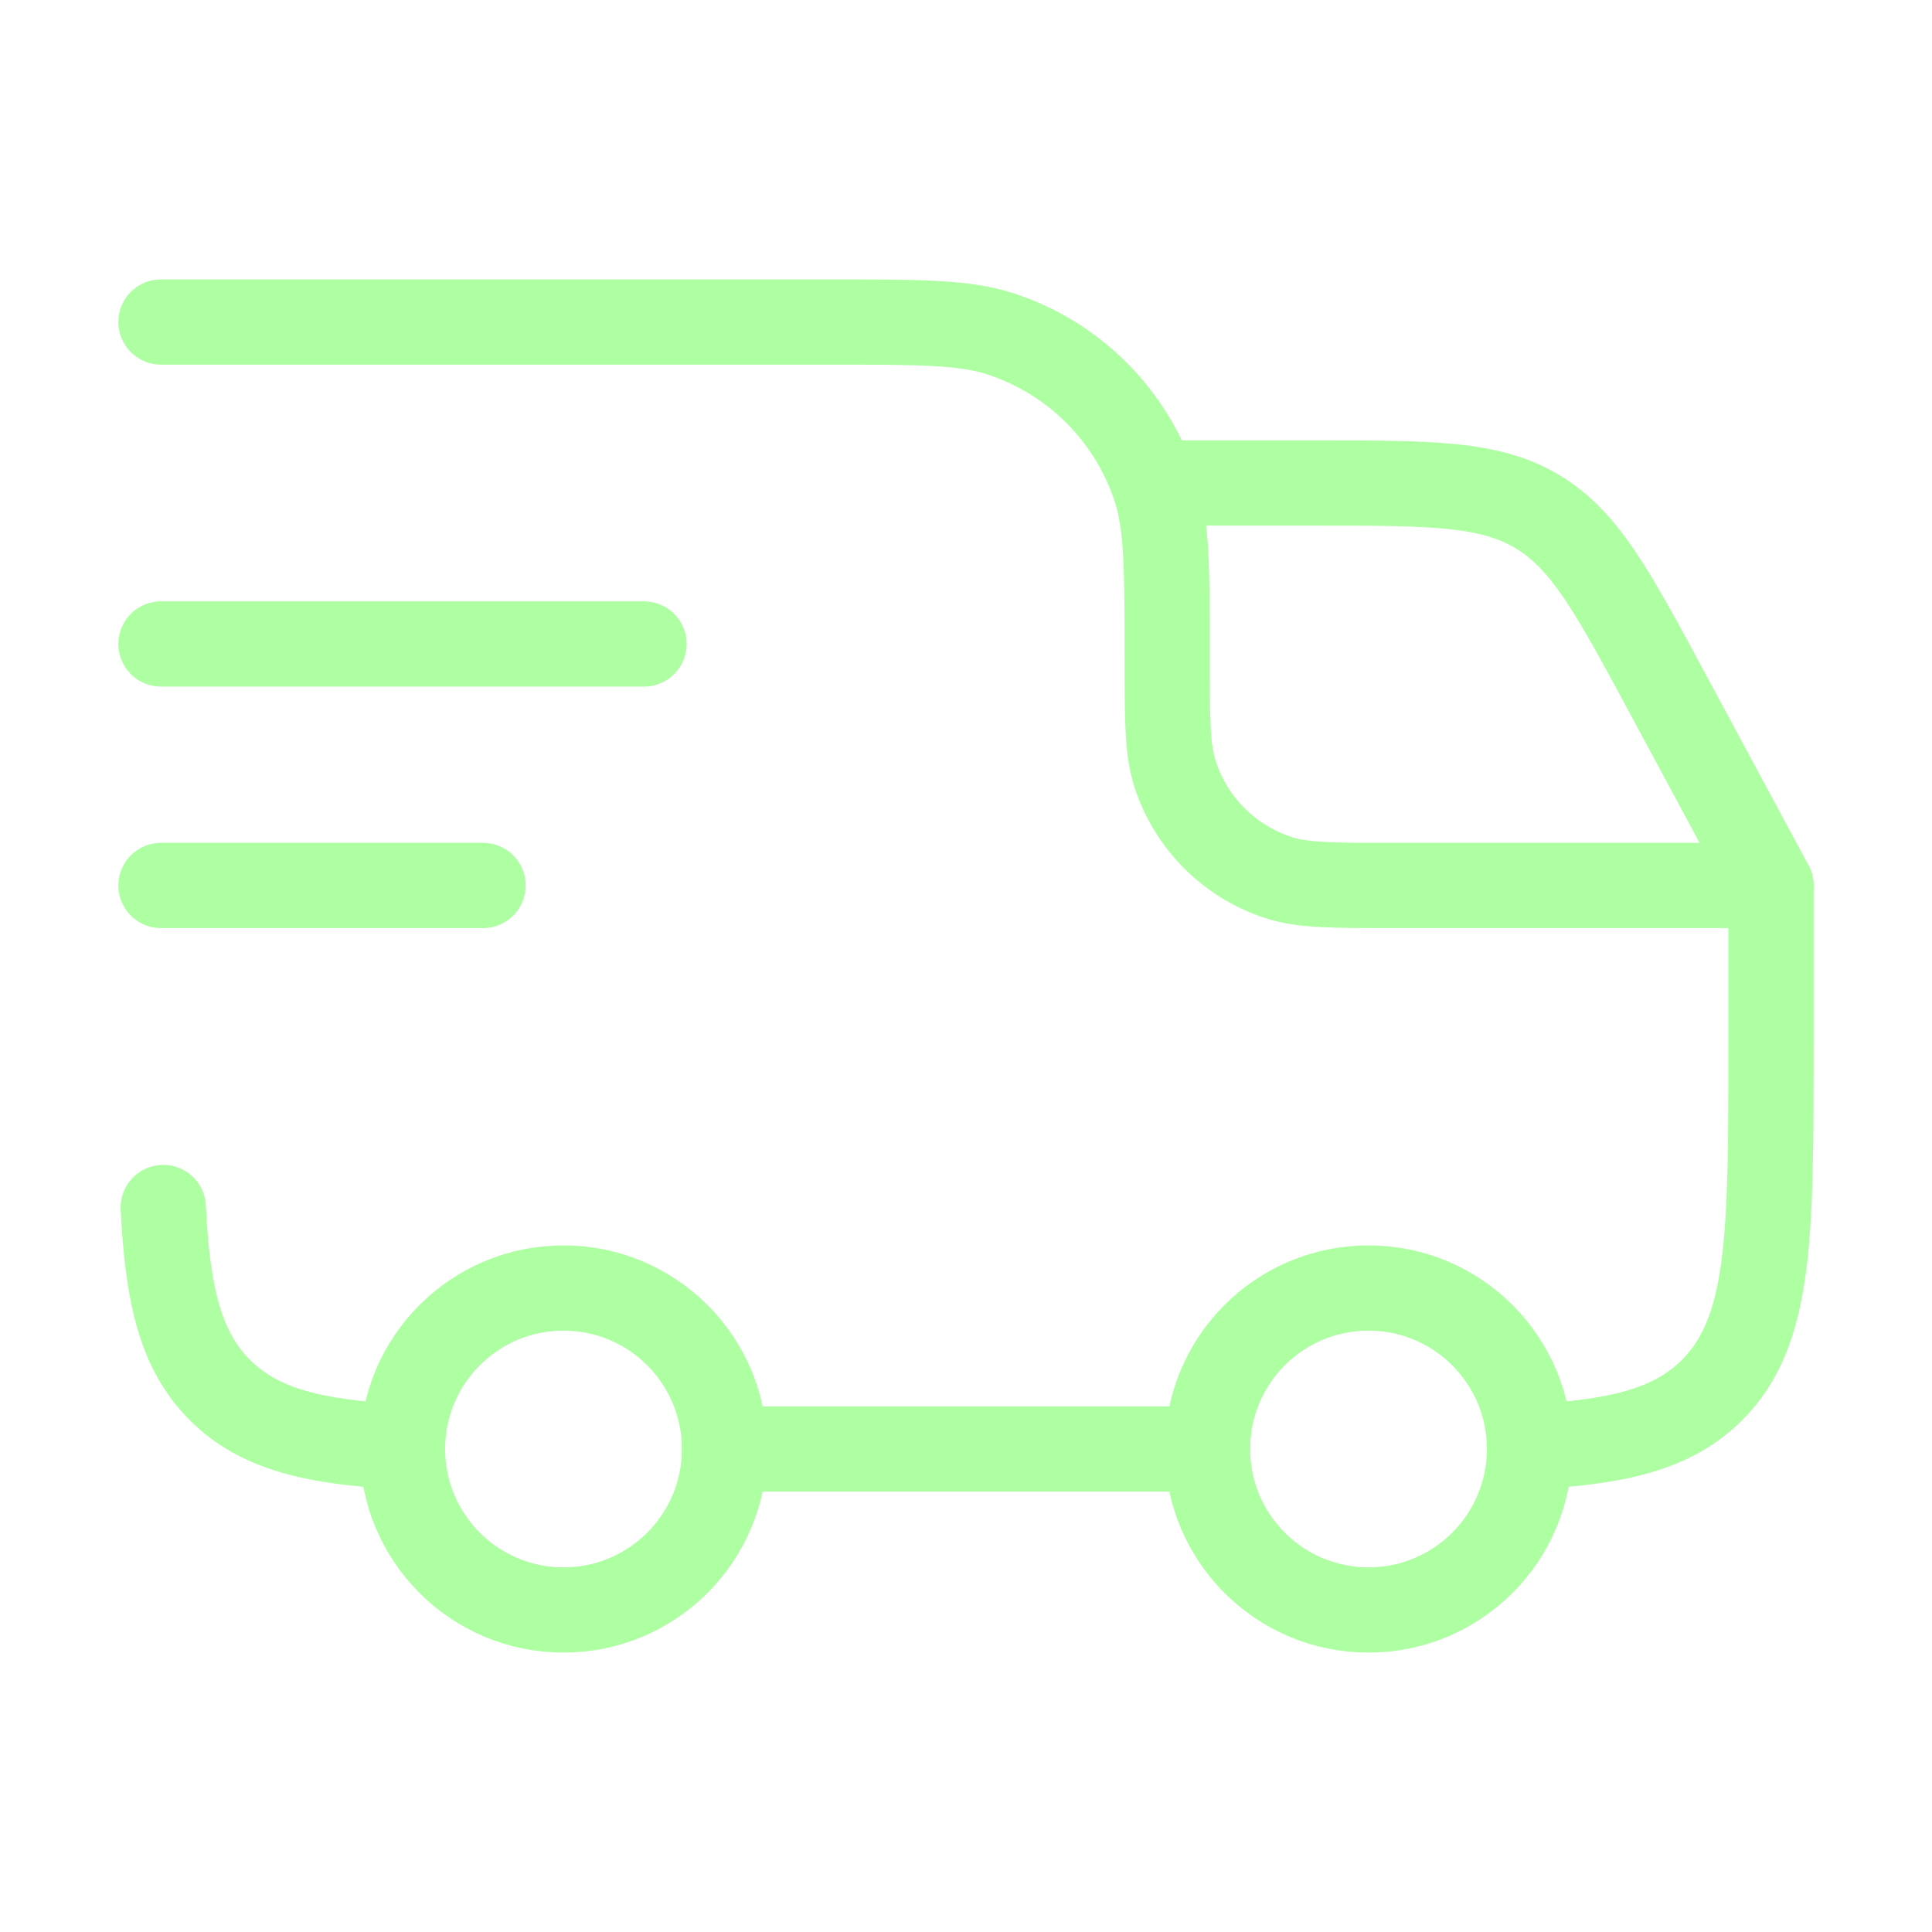
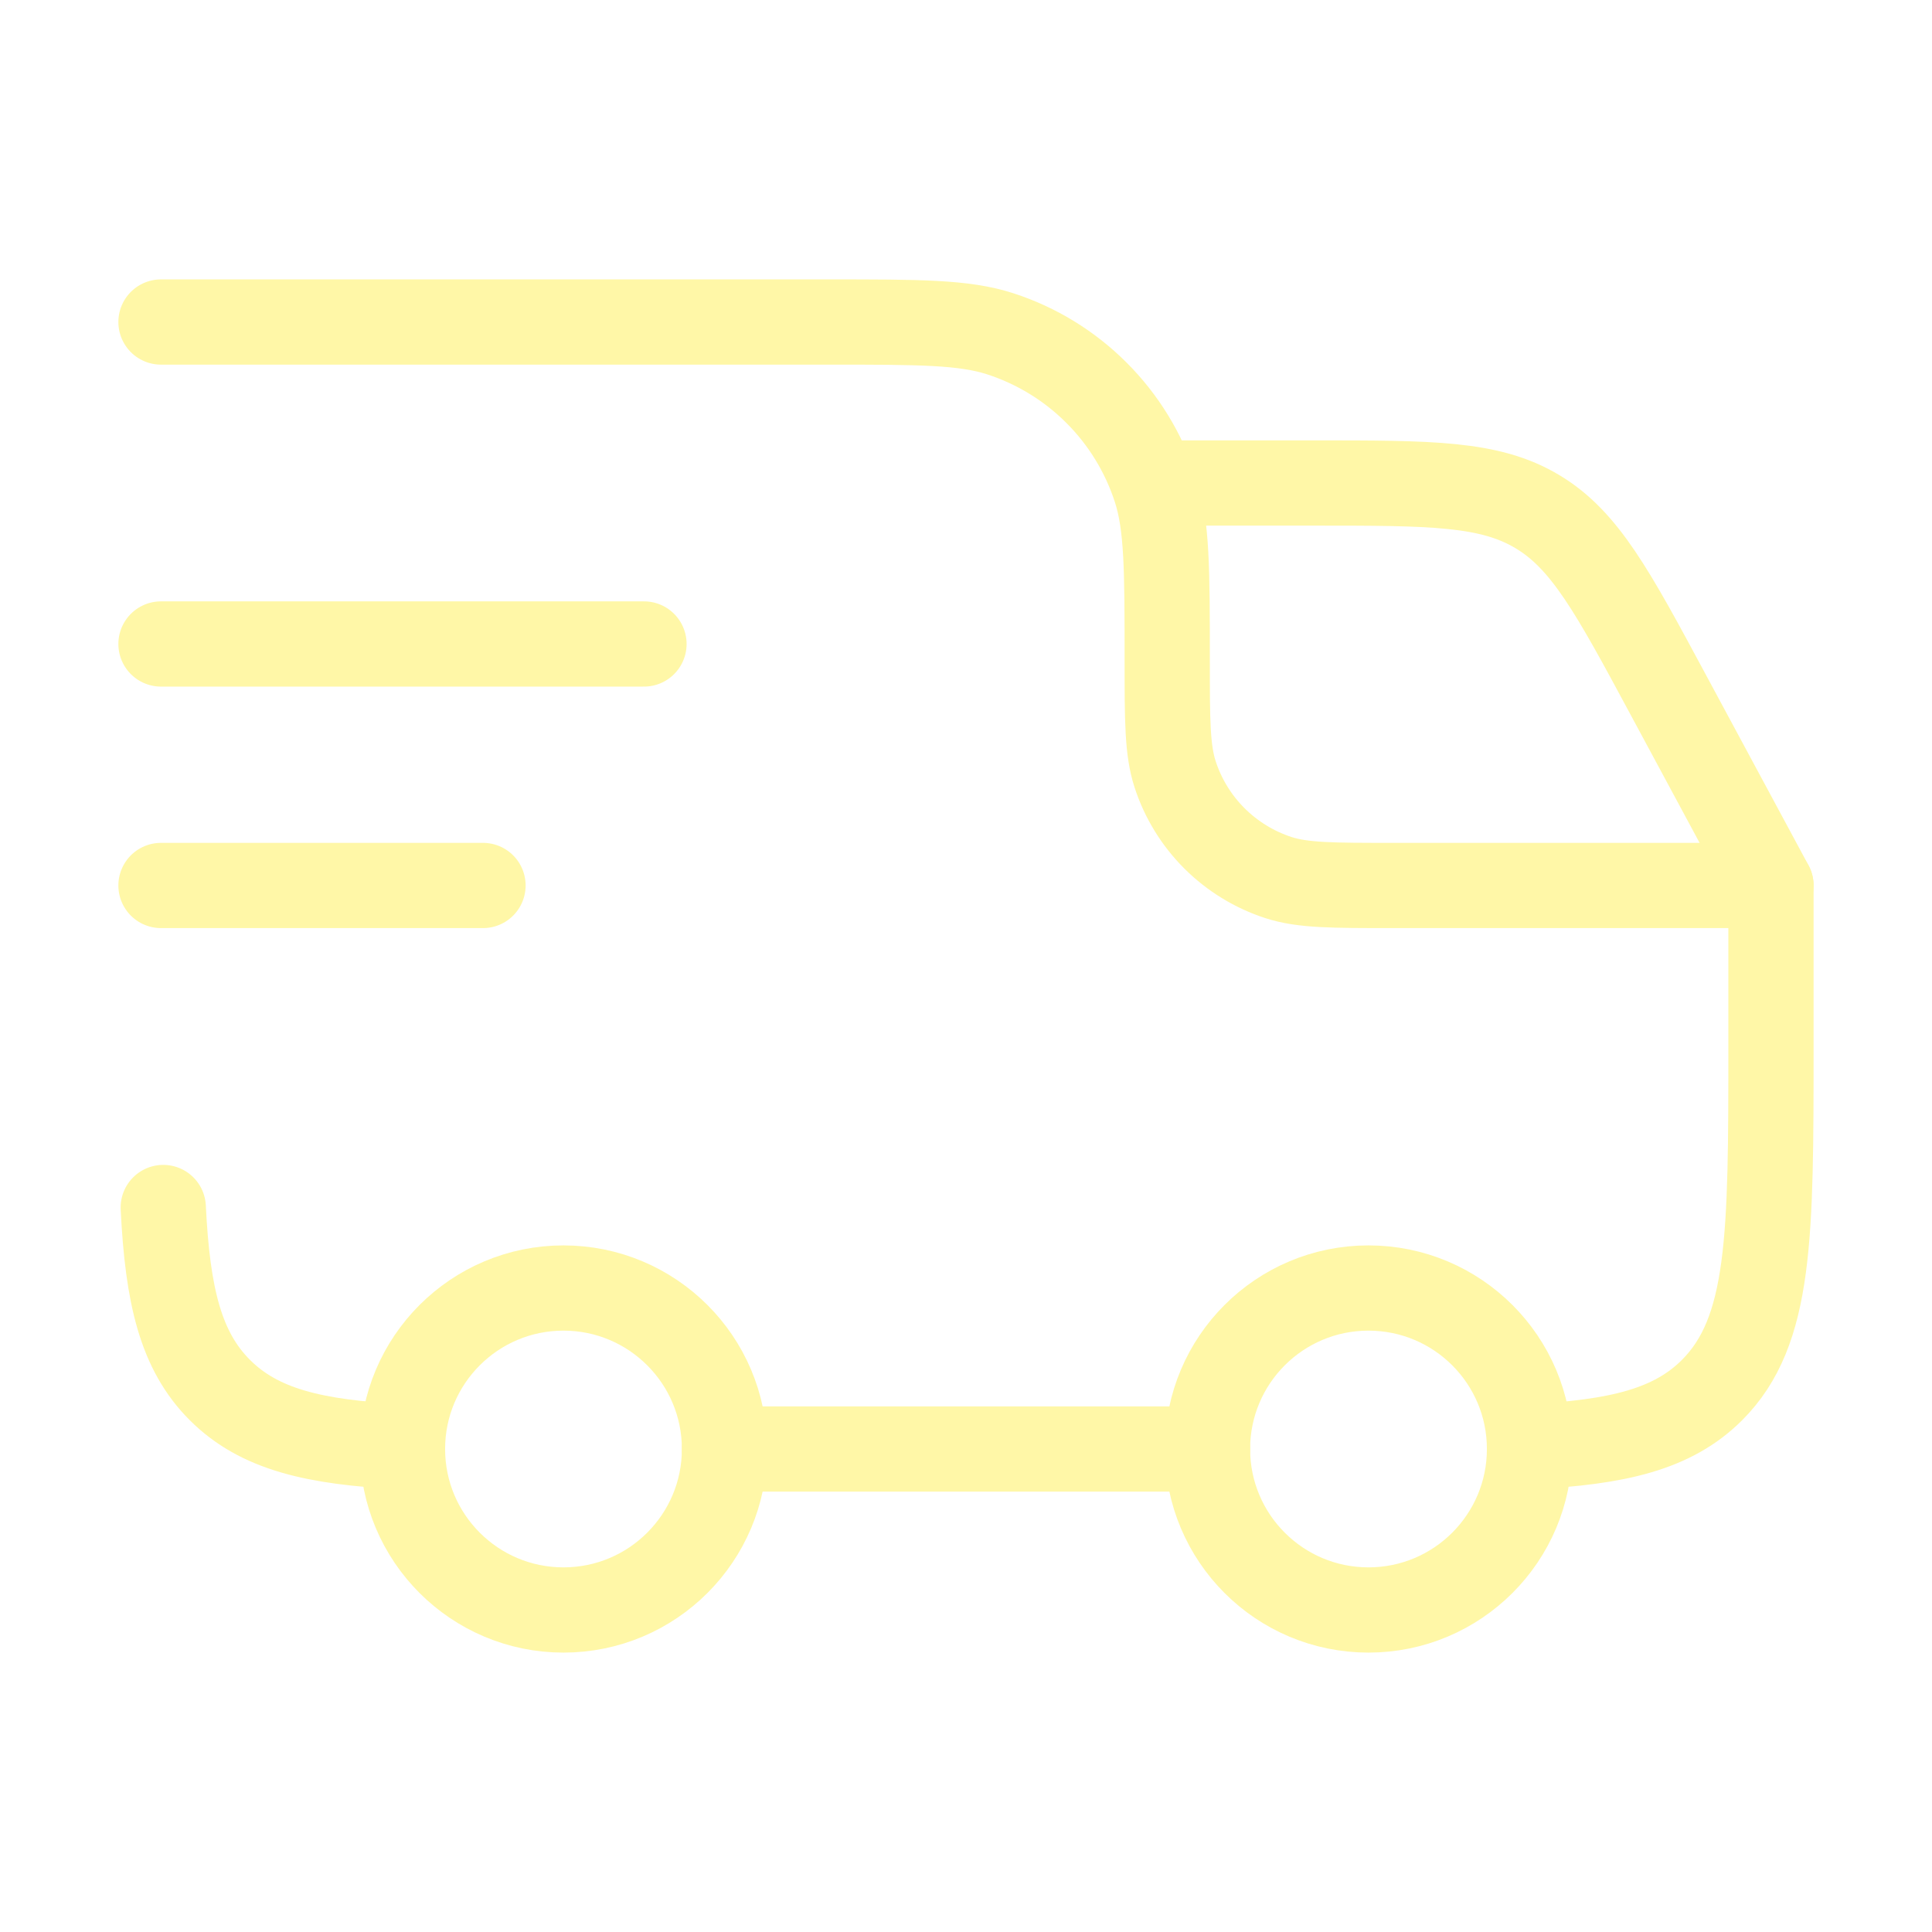
<svg xmlns="http://www.w3.org/2000/svg" width="34" height="34" viewBox="0 0 34 34" fill="none">
-   <path d="M24.083 28.333C25.648 28.333 26.917 27.065 26.917 25.5C26.917 23.935 25.648 22.667 24.083 22.667C22.518 22.667 21.25 23.935 21.25 25.5C21.25 27.065 22.518 28.333 24.083 28.333Z" stroke="#ADFFA2" stroke-width="1.5" stroke-linecap="round" stroke-linejoin="round" />
-   <path d="M9.916 28.333C11.481 28.333 12.75 27.065 12.75 25.5C12.75 23.935 11.481 22.667 9.916 22.667C8.352 22.667 7.083 23.935 7.083 25.5C7.083 27.065 8.352 28.333 9.916 28.333Z" stroke="#ADFFA2" stroke-width="1.5" stroke-linecap="round" stroke-linejoin="round" />
-   <path d="M7.083 25.46C5.529 25.384 4.561 25.153 3.87 24.463C3.179 23.773 2.949 22.804 2.873 21.25M12.75 25.5H21.25M26.916 25.46C28.47 25.384 29.438 25.153 30.129 24.463C31.166 23.425 31.166 21.756 31.166 18.417V15.583H24.508C23.453 15.583 22.926 15.583 22.499 15.444C22.074 15.306 21.688 15.069 21.371 14.753C21.055 14.437 20.818 14.051 20.68 13.626C20.541 13.199 20.541 12.672 20.541 11.617C20.541 10.034 20.541 9.244 20.333 8.603C20.126 7.966 19.771 7.386 19.296 6.912C18.822 6.437 18.242 6.082 17.605 5.875C16.964 5.667 16.174 5.667 14.591 5.667H2.833M2.833 11.333H11.333M2.833 15.583H8.5" stroke="#ADFFA2" stroke-width="1.5" stroke-linecap="round" stroke-linejoin="round" />
-   <path d="M20.541 8.5H23.121C25.183 8.5 26.213 8.5 27.052 9.002C27.892 9.502 28.381 10.41 29.358 12.226L31.166 15.583" stroke="#ADFFA2" stroke-width="1.5" stroke-linecap="round" stroke-linejoin="round" />
+   <path d="M24.083 28.333C25.648 28.333 26.917 27.065 26.917 25.5C26.917 23.935 25.648 22.667 24.083 22.667C22.518 22.667 21.25 23.935 21.25 25.5C21.25 27.065 22.518 28.333 24.083 28.333Z" stroke="#FFF7A7" stroke-width="1.5" stroke-linecap="round" stroke-linejoin="round" />
+   <path d="M9.916 28.333C11.481 28.333 12.75 27.065 12.75 25.5C12.75 23.935 11.481 22.667 9.916 22.667C8.352 22.667 7.083 23.935 7.083 25.5C7.083 27.065 8.352 28.333 9.916 28.333Z" stroke="#FFF7A7" stroke-width="1.5" stroke-linecap="round" stroke-linejoin="round" />
+   <path d="M7.083 25.46C5.529 25.384 4.561 25.153 3.87 24.463C3.179 23.773 2.949 22.804 2.873 21.25M12.75 25.5H21.25M26.916 25.46C28.47 25.384 29.438 25.153 30.129 24.463C31.166 23.425 31.166 21.756 31.166 18.417V15.583H24.508C23.453 15.583 22.926 15.583 22.499 15.444C22.074 15.306 21.688 15.069 21.371 14.753C21.055 14.437 20.818 14.051 20.68 13.626C20.541 13.199 20.541 12.672 20.541 11.617C20.541 10.034 20.541 9.244 20.333 8.603C20.126 7.966 19.771 7.386 19.296 6.912C18.822 6.437 18.242 6.082 17.605 5.875C16.964 5.667 16.174 5.667 14.591 5.667H2.833M2.833 11.333H11.333M2.833 15.583H8.5" stroke="#FFF7A7" stroke-width="1.5" stroke-linecap="round" stroke-linejoin="round" />
+   <path d="M20.541 8.5H23.121C25.183 8.5 26.213 8.5 27.052 9.002C27.892 9.502 28.381 10.41 29.358 12.226L31.166 15.583" stroke="#FFF7A7" stroke-width="1.5" stroke-linecap="round" stroke-linejoin="round" />
</svg>
